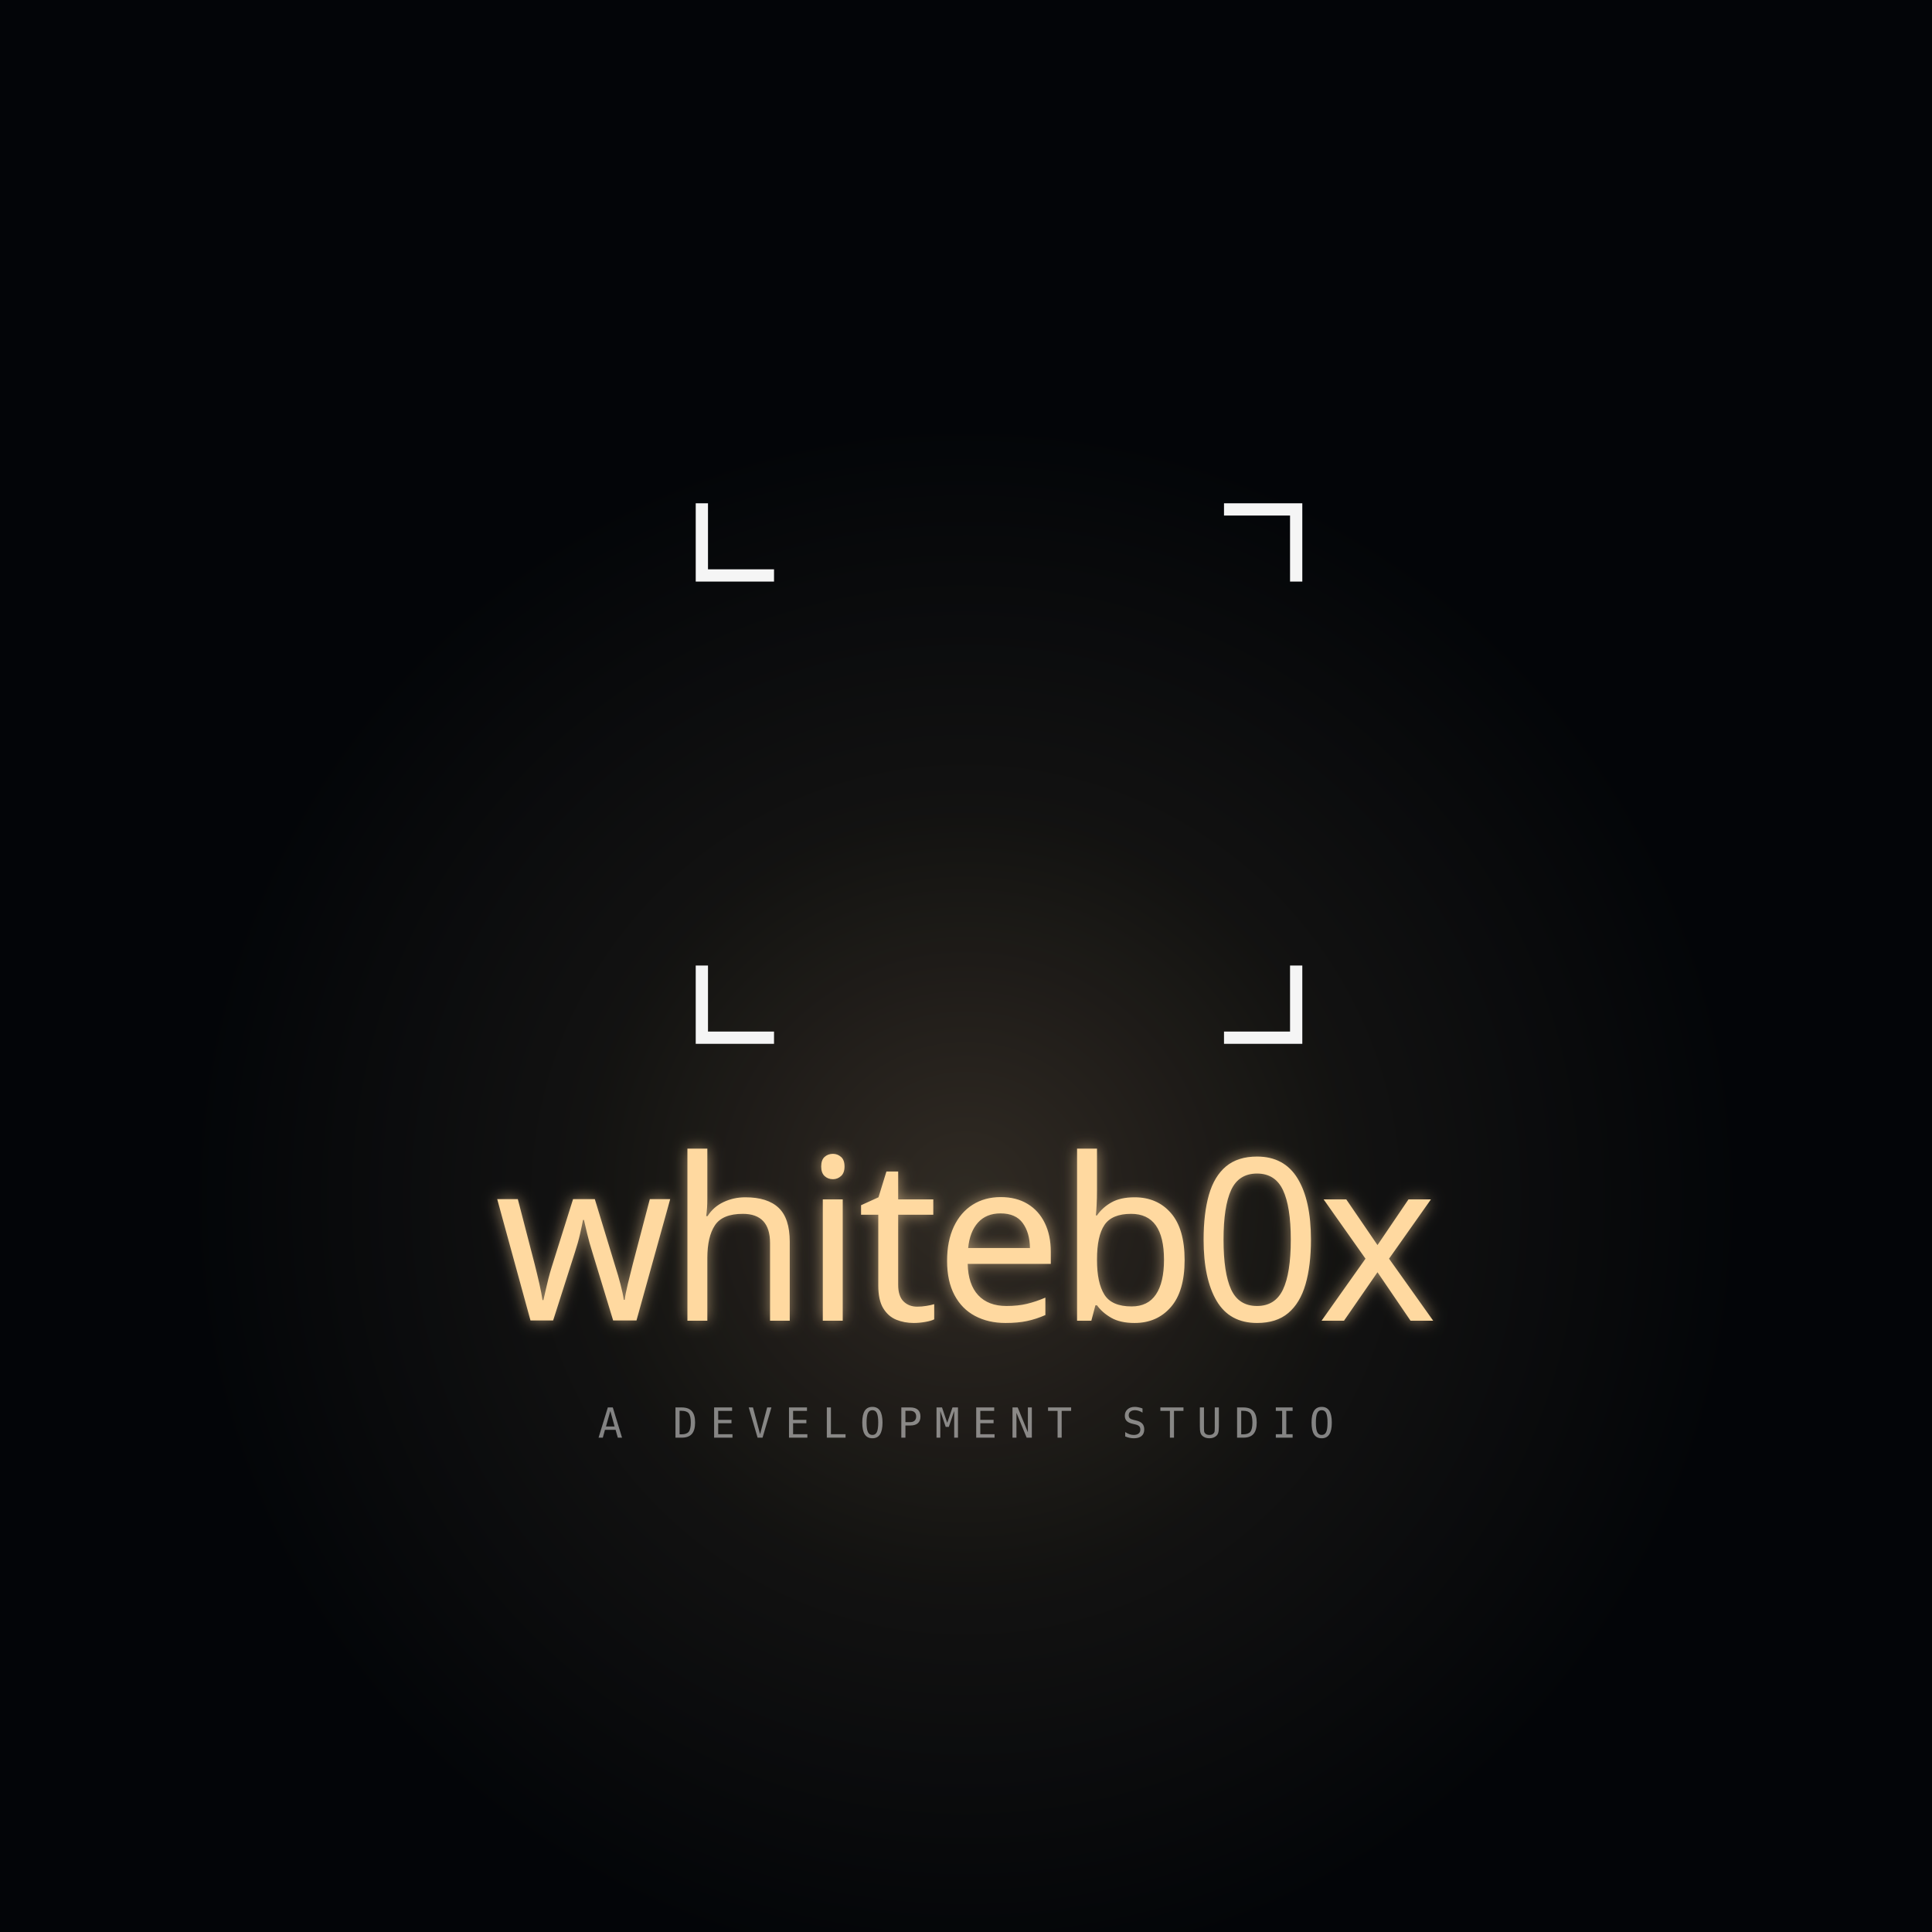
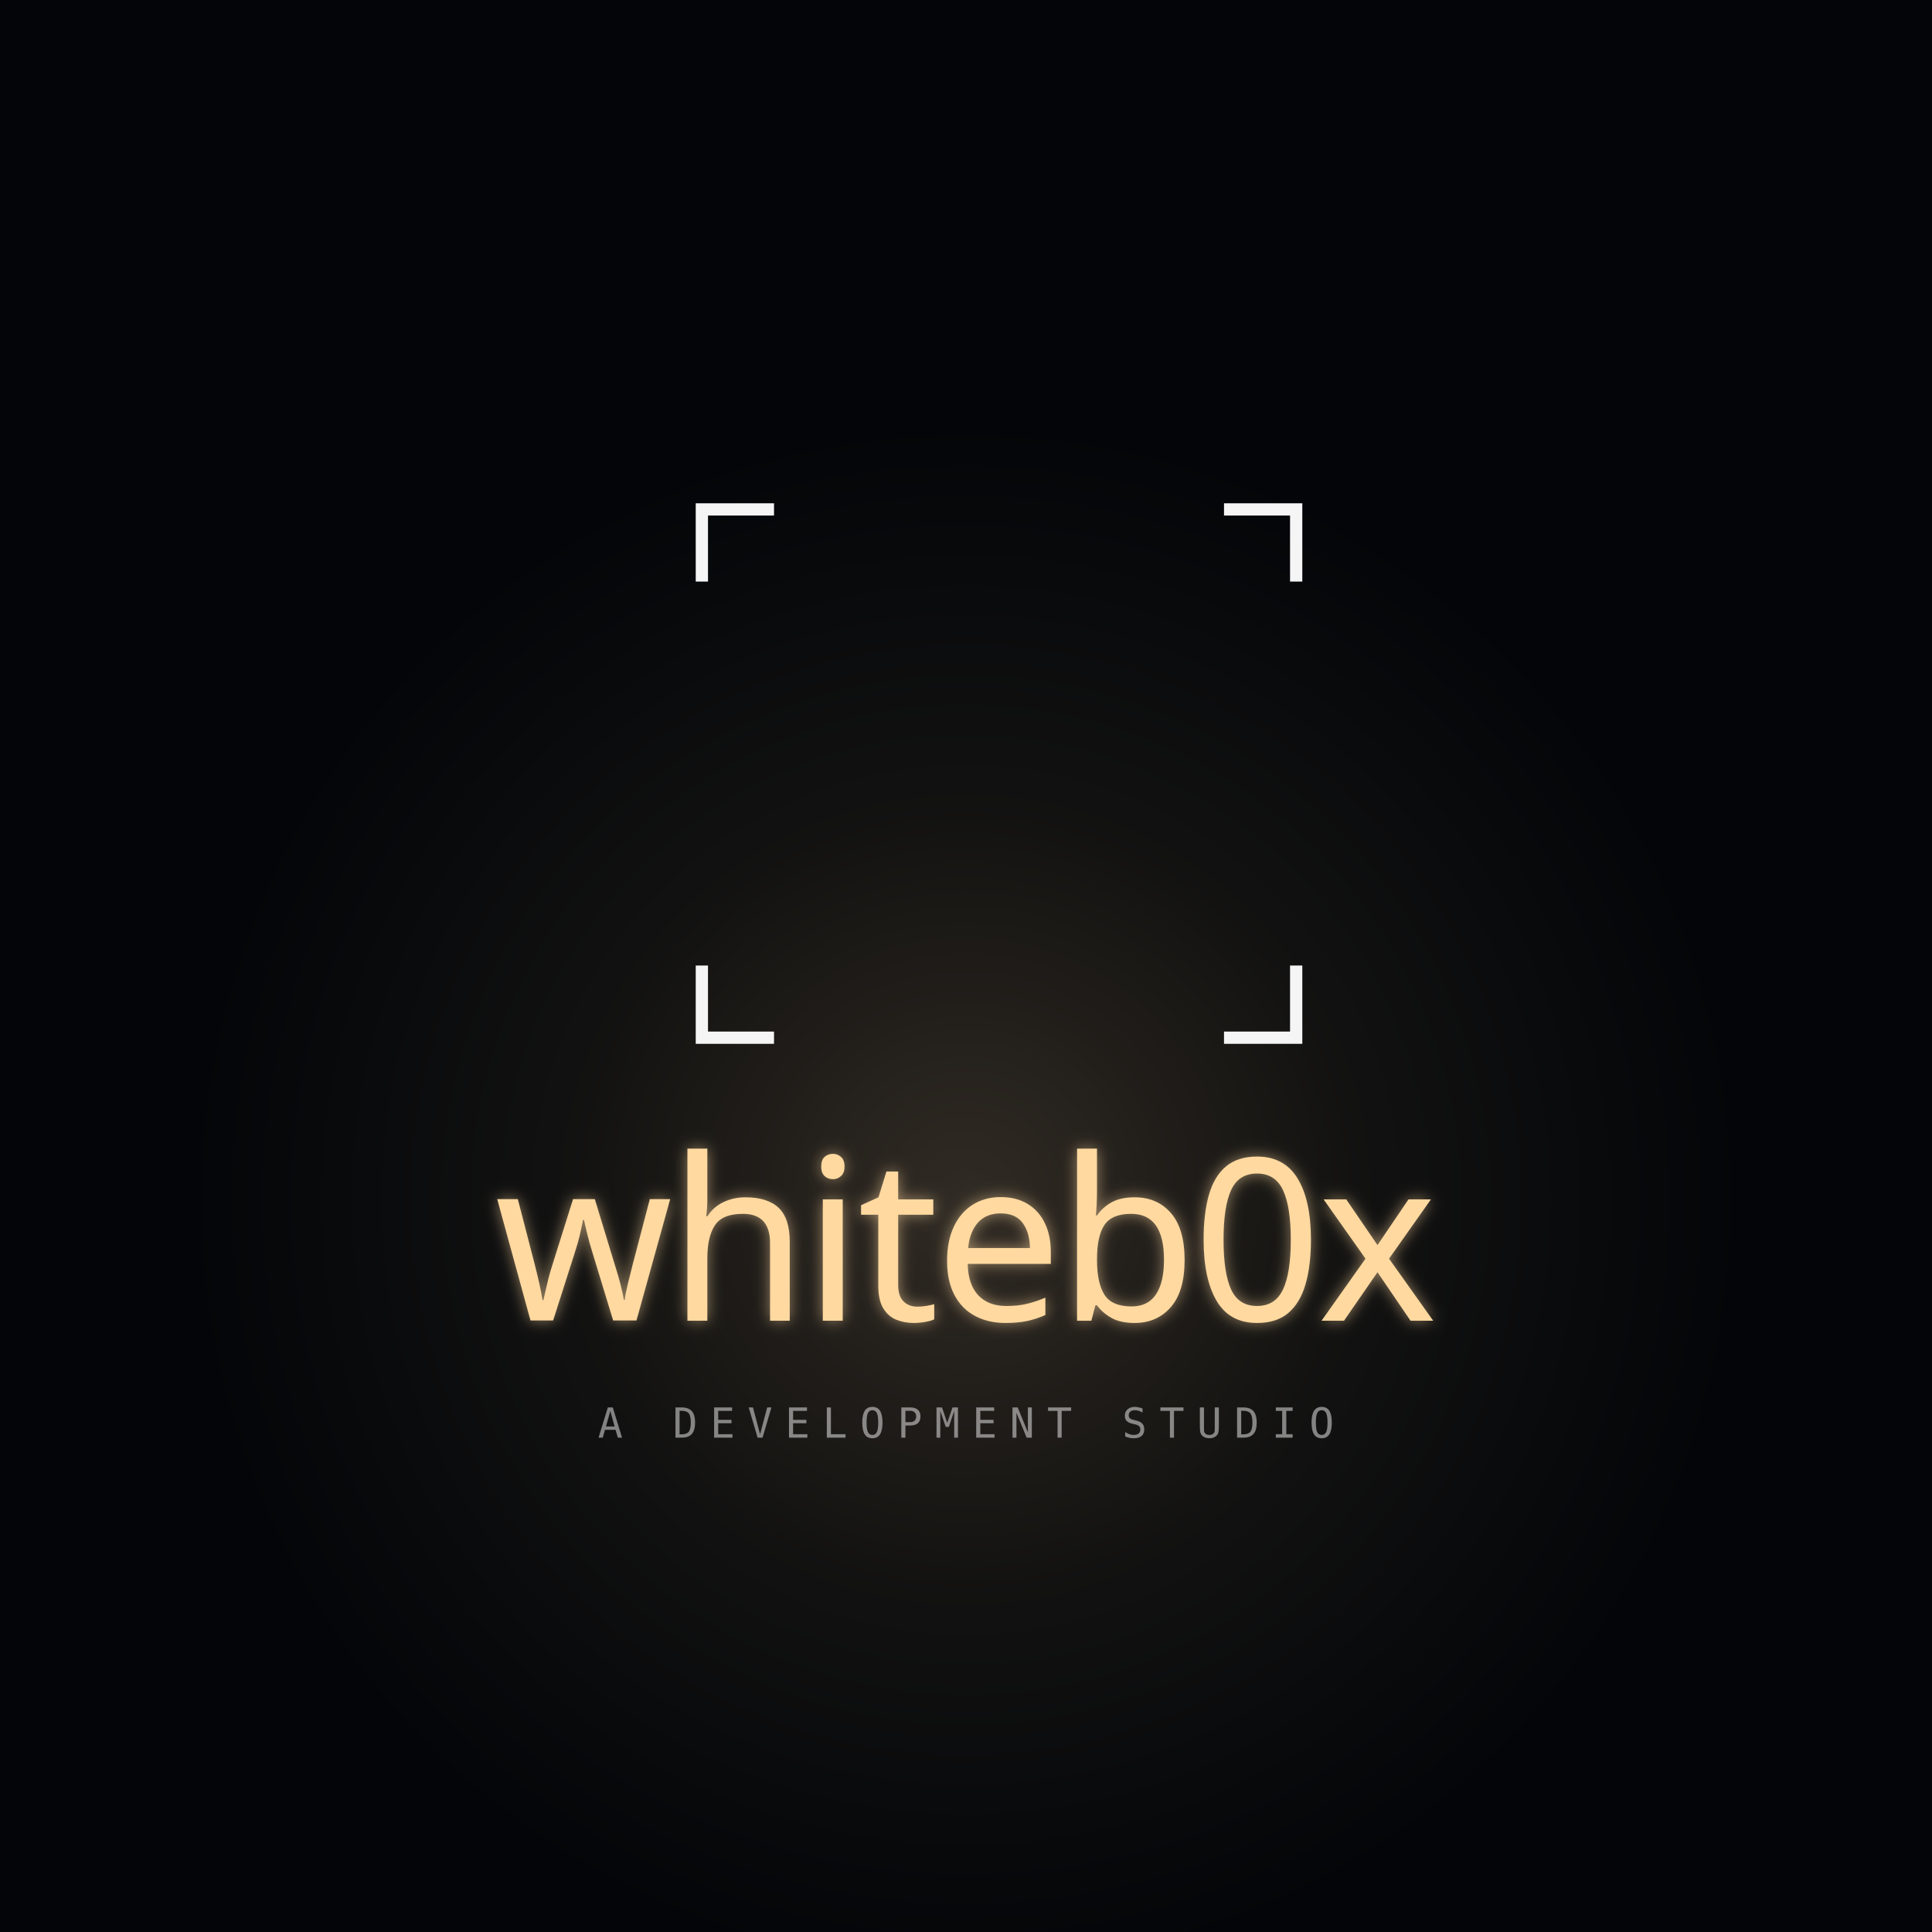
<svg xmlns="http://www.w3.org/2000/svg" viewBox="0 0 1024 1024" width="1024" height="1024" role="img" aria-label="whiteb0x — A Development Studio">
  <rect width="1024" height="1024" fill="#030508" />
  <defs>
    <radialGradient id="b3-glow" cx="50%" cy="62%" r="40%">
      <stop offset="0%" stop-color="#ffd9a0" stop-opacity="0.18" />
      <stop offset="50%" stop-color="#ffd9a0" stop-opacity="0.06" />
      <stop offset="100%" stop-color="#ffd9a0" stop-opacity="0" />
    </radialGradient>
    <filter id="b3-soft" x="-20%" y="-20%" width="140%" height="140%">
      <feGaussianBlur stdDeviation="4" />
    </filter>
  </defs>
  <rect width="1024" height="1024" fill="url(#b3-glow)" />
  <g fill="none" stroke="#f5f5f5" stroke-width="6.5" stroke-linecap="square" stroke-linejoin="miter">
-     <path d="M 407 305 L 372 305 L 372 270" />
+     <path d="M 407 270 L 372 270 L 372 305" />
    <path d="M 652 270 L 687 270 L 687 305" />
    <path d="M 687 515 L 687 550 L 652 550" />
    <path d="M 407 550 L 372 550 L 372 515" />
  </g>
  <text x="512" y="700" font-family="'Geist', ui-sans-serif, system-ui, sans-serif" font-size="120" font-weight="300" letter-spacing="-2.4" text-anchor="middle" fill="#ffd9a0" opacity="0.55" filter="url(#b3-soft)">whiteb0x</text>
  <text x="512" y="700" font-family="'Geist', ui-sans-serif, system-ui, sans-serif" font-size="120" font-weight="300" letter-spacing="-2.4" text-anchor="middle" fill="#ffd9a0">whiteb0x</text>
  <text x="512" y="762" font-family="'Geist Mono', ui-monospace, 'SF Mono', Monaco, monospace" font-size="22" font-weight="500" letter-spacing="6.6" text-anchor="middle" fill="#f5f5f5" opacity="0.5">A DEVELOPMENT STUDIO</text>
</svg>
